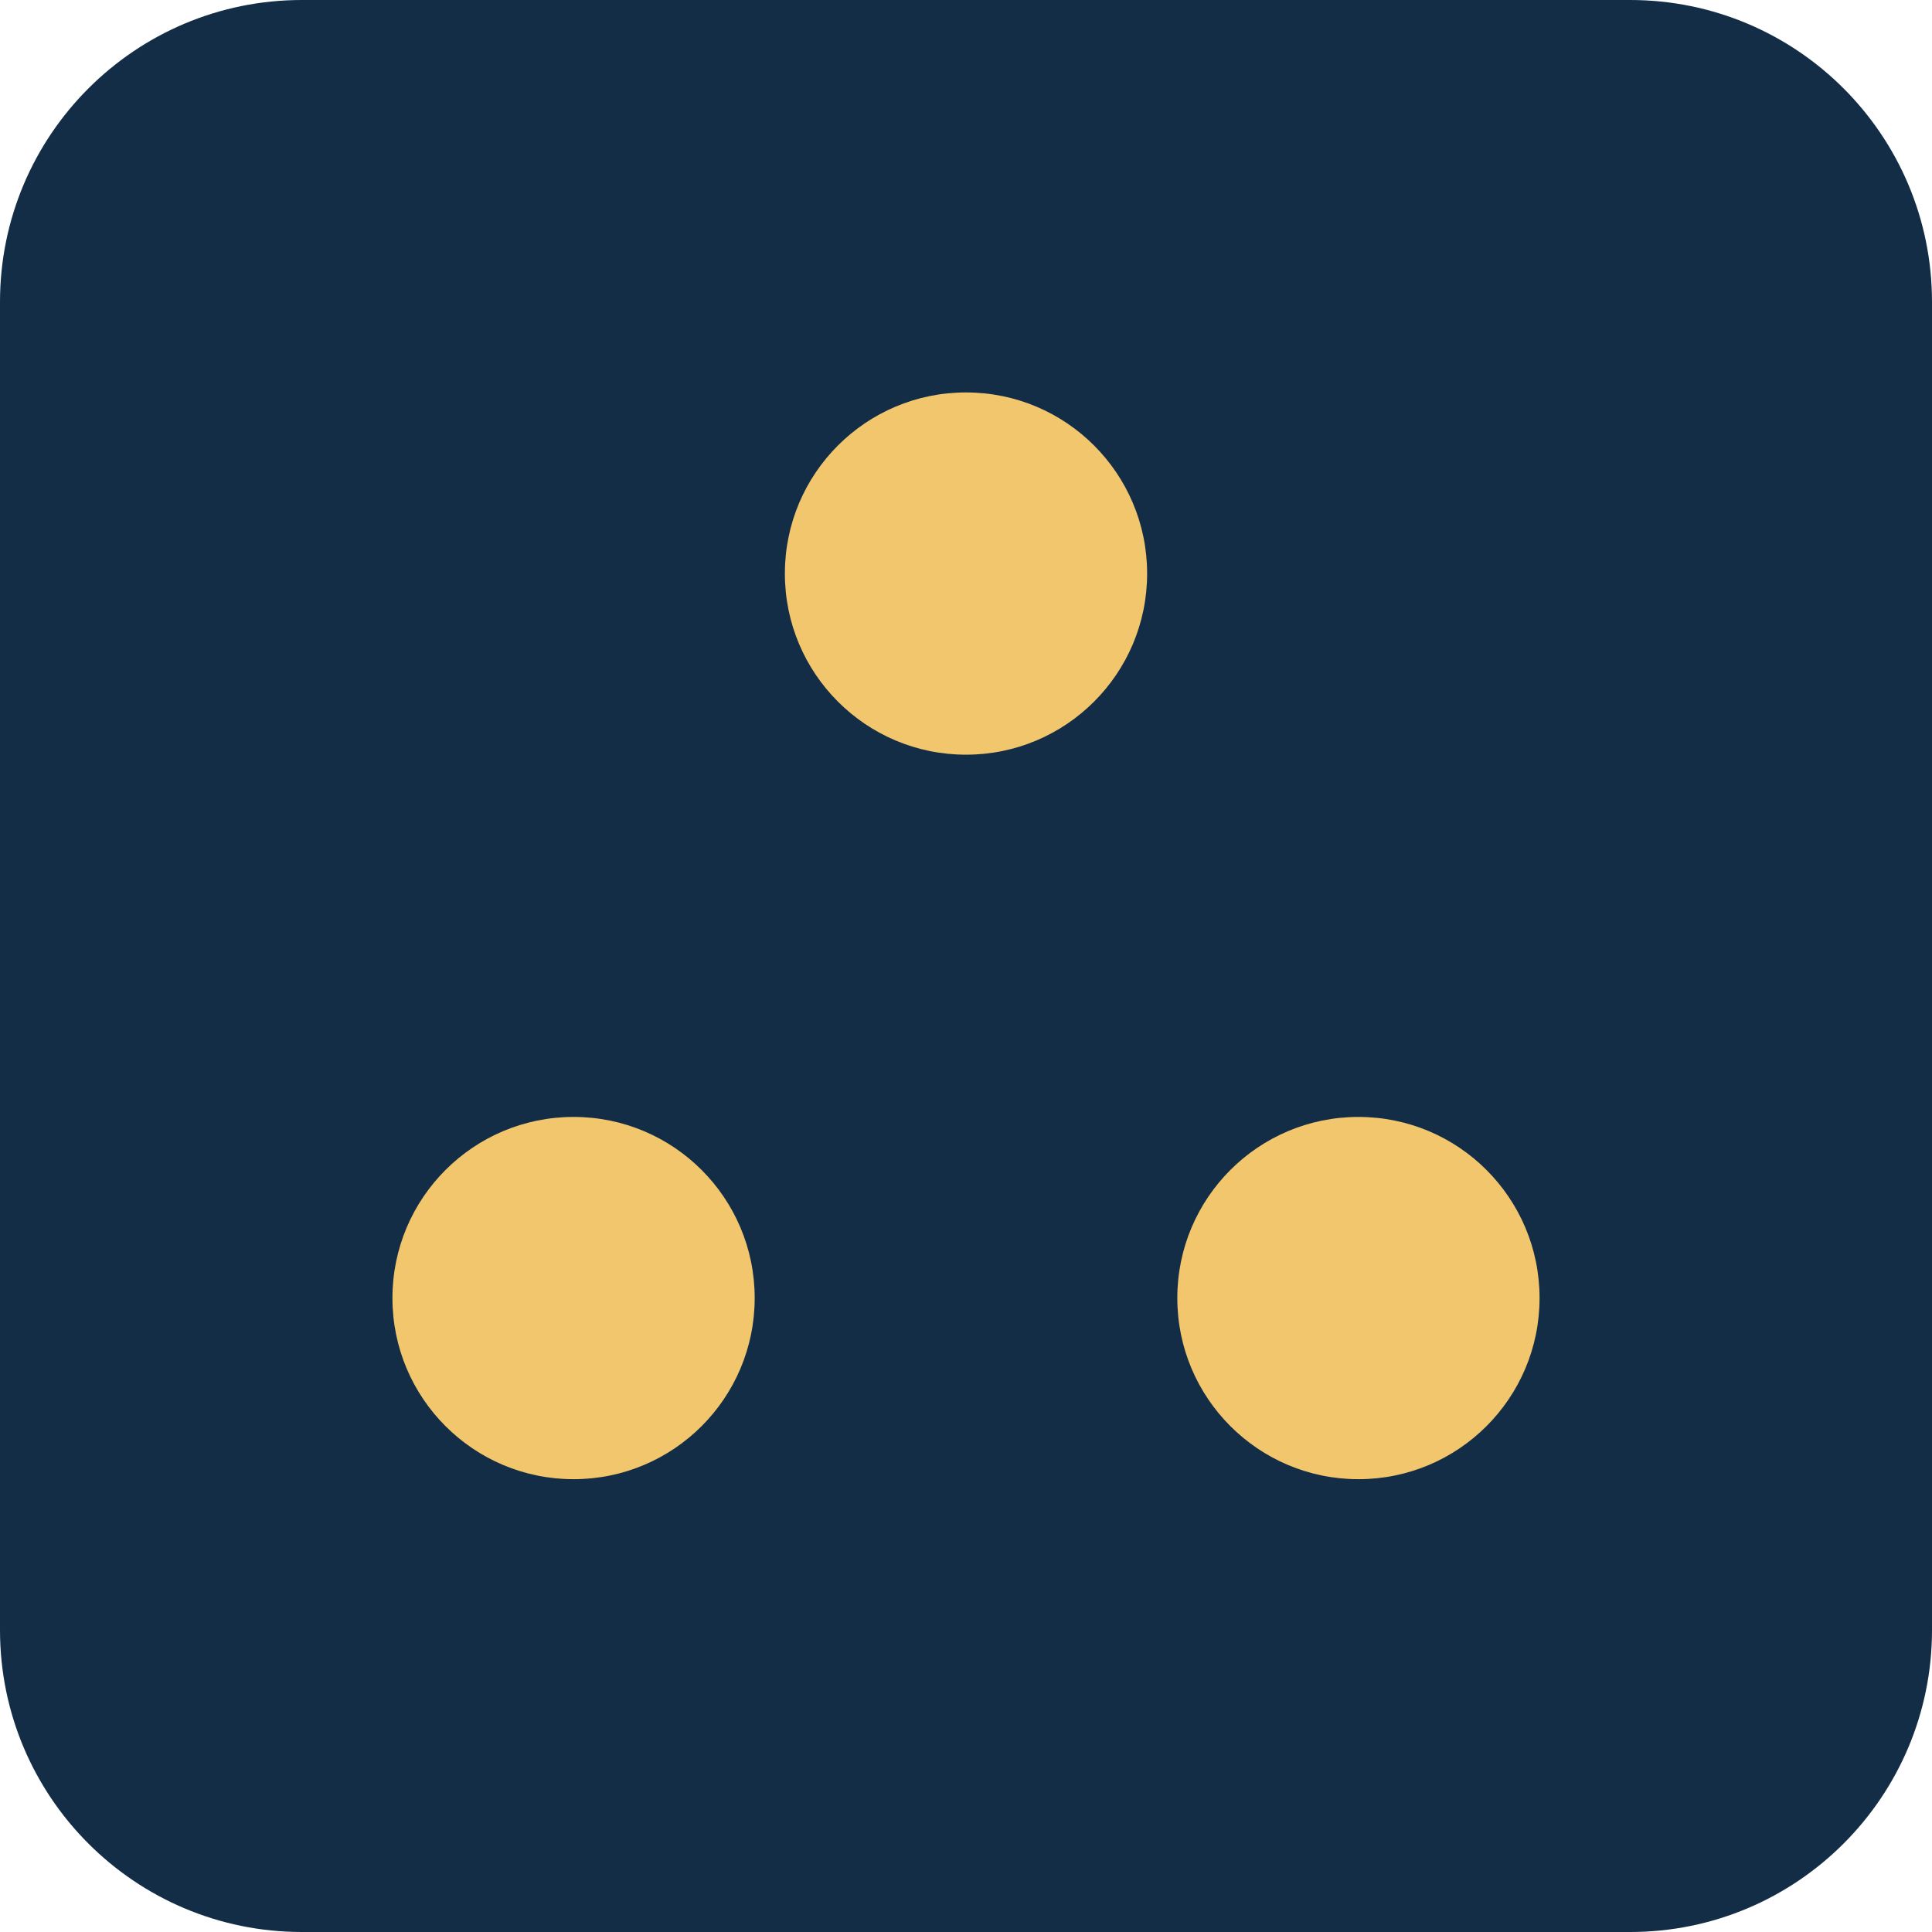
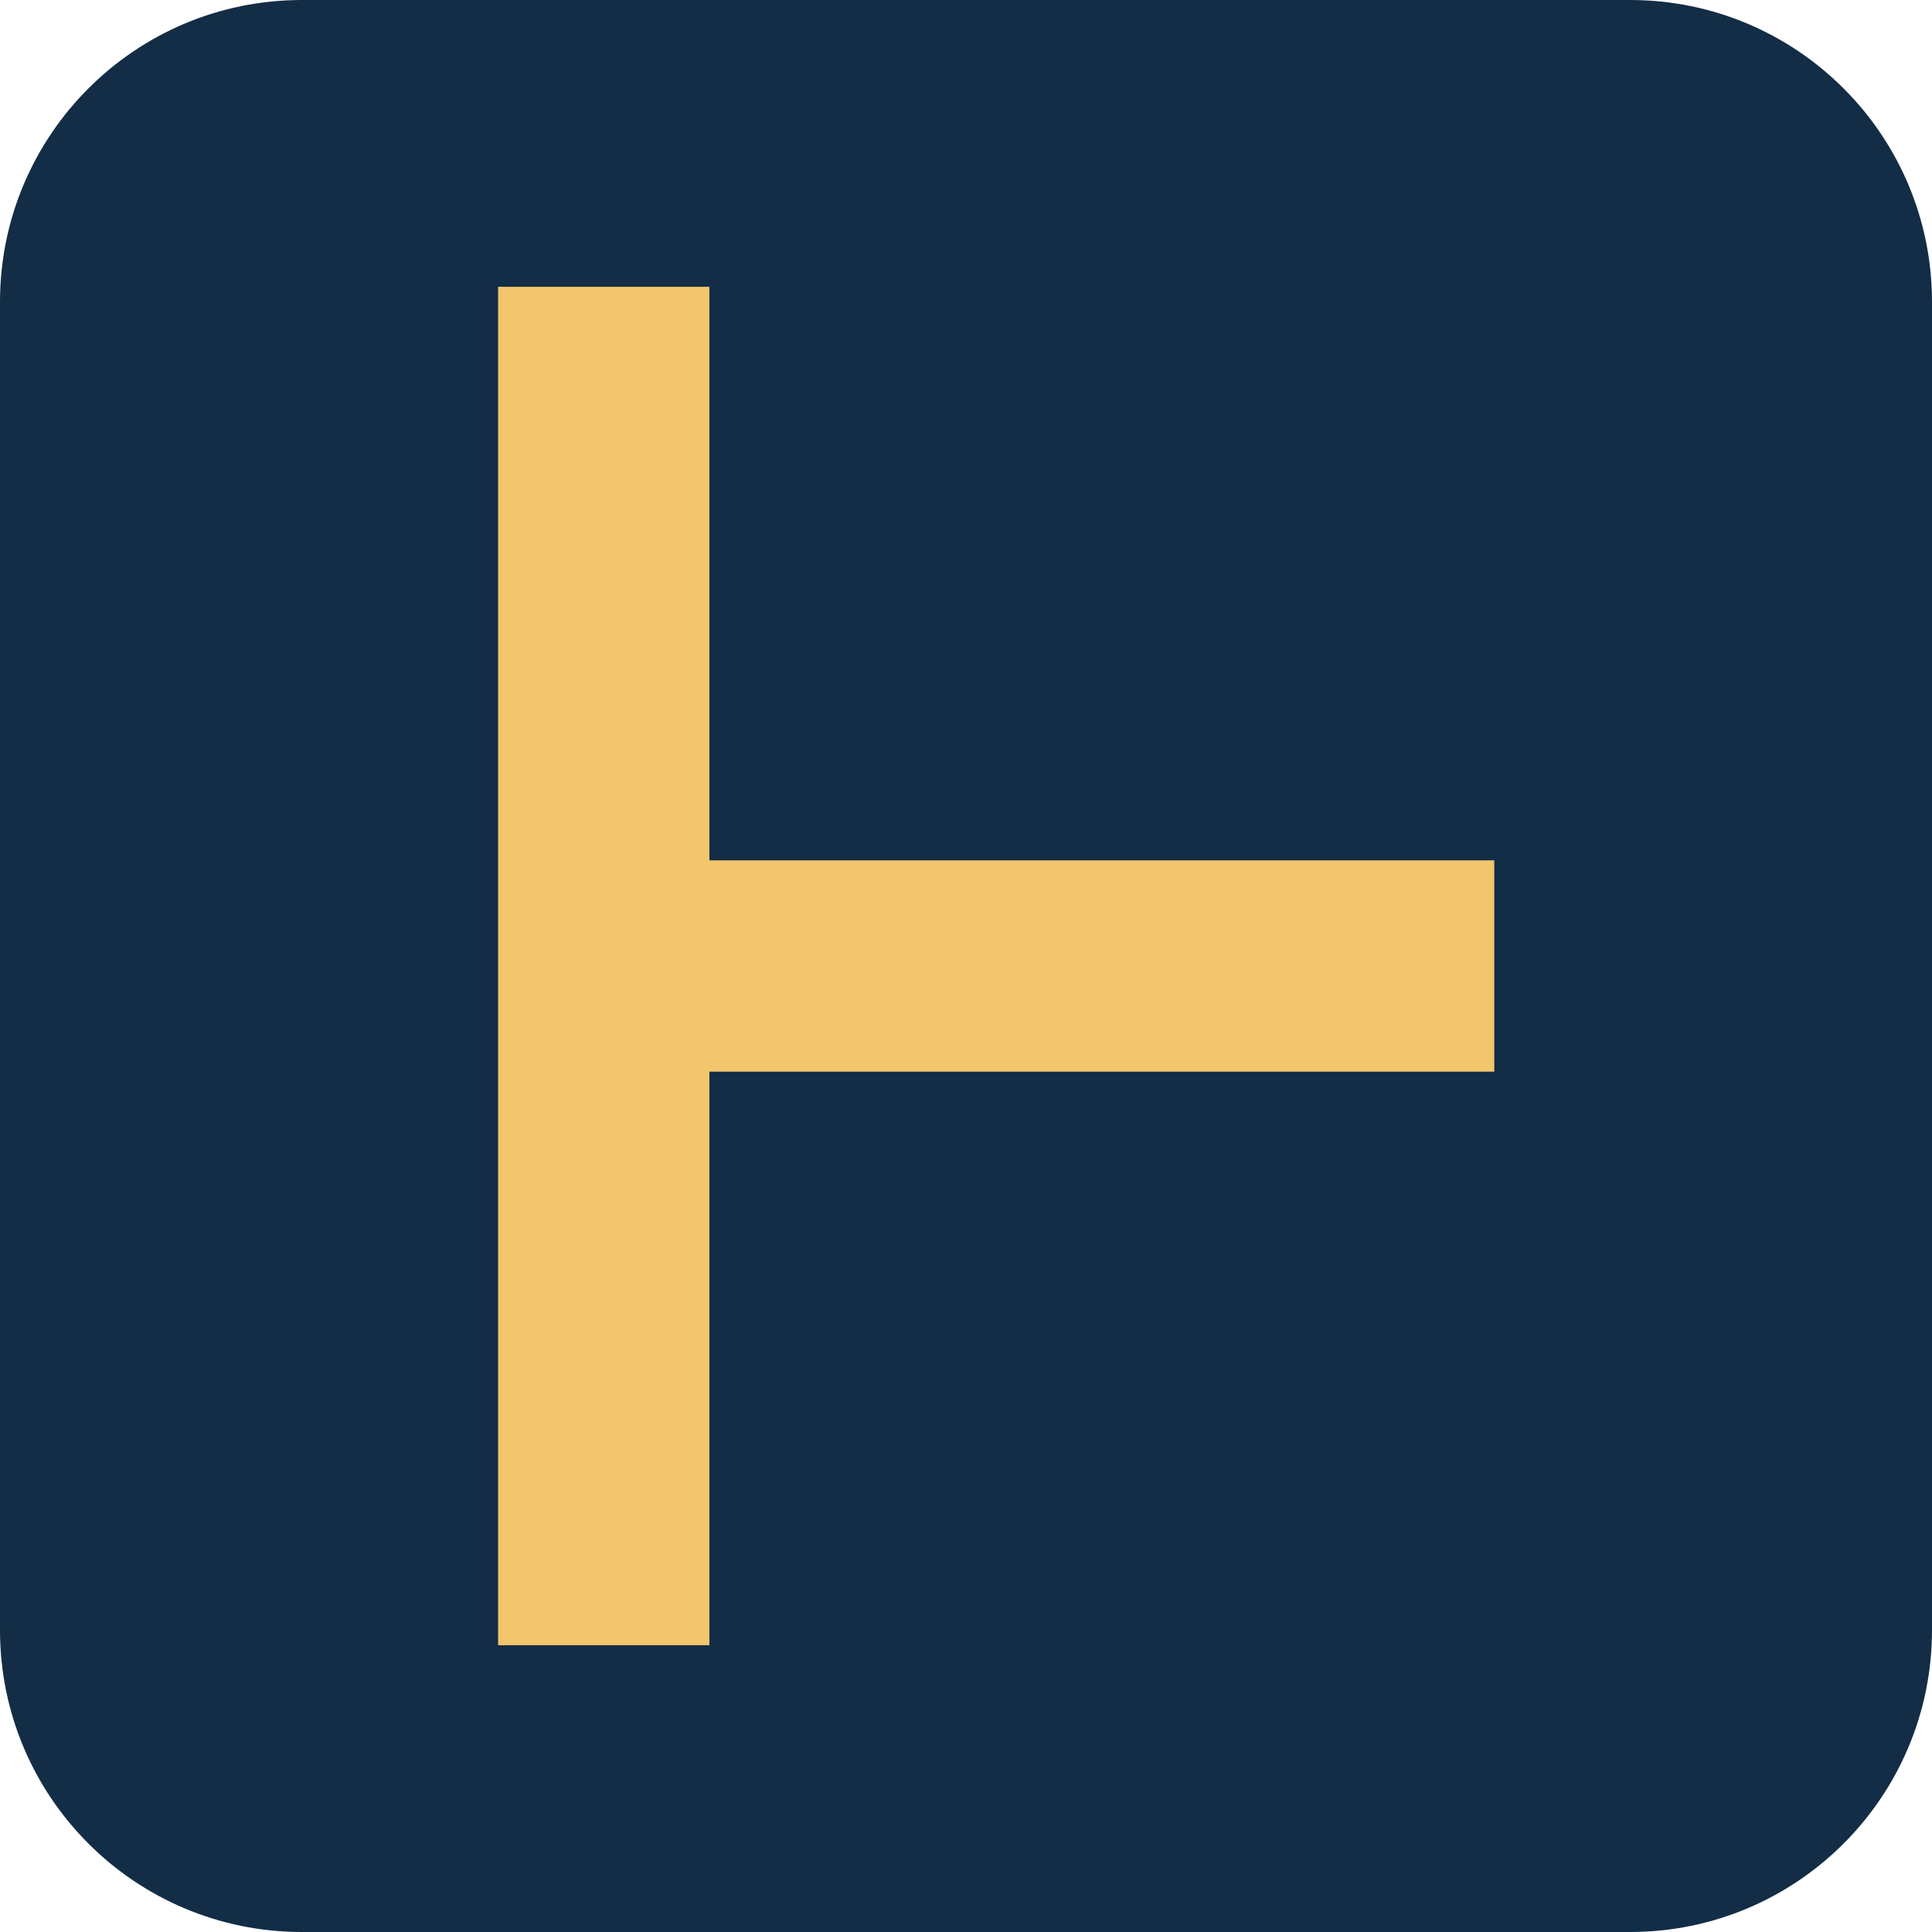
<svg xmlns="http://www.w3.org/2000/svg" viewBox="0 0 64 64">
  <rect width="64" height="64" rx="10" fill="#132d46" />
-   <g fill="#f2c66d">
-     <circle cx="32" cy="19" r="6" />
-     <circle cx="19" cy="43" r="6" />
-     <circle cx="45" cy="43" r="6" />
-   </g>
+   <path d="M20 13V51M20 32h26" fill="none" stroke="#f2c66d" stroke-width="7" stroke-linecap="square" />
</svg>
